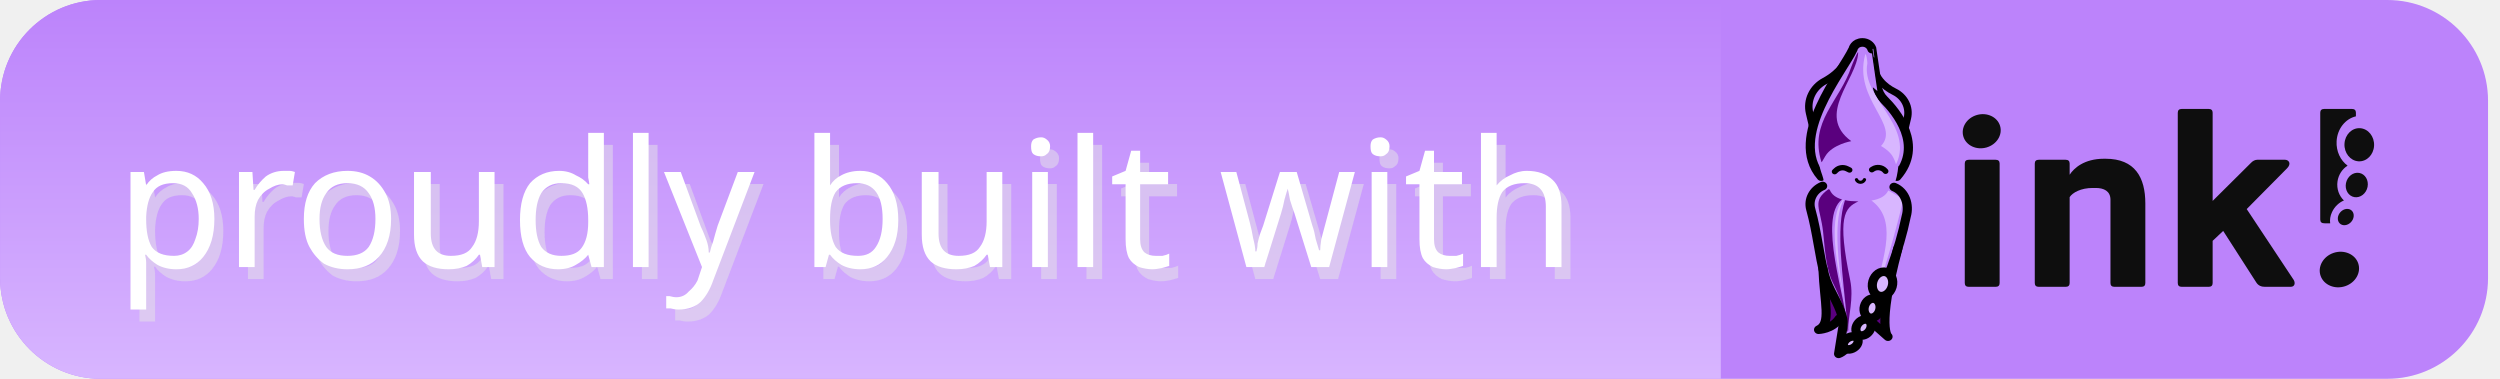
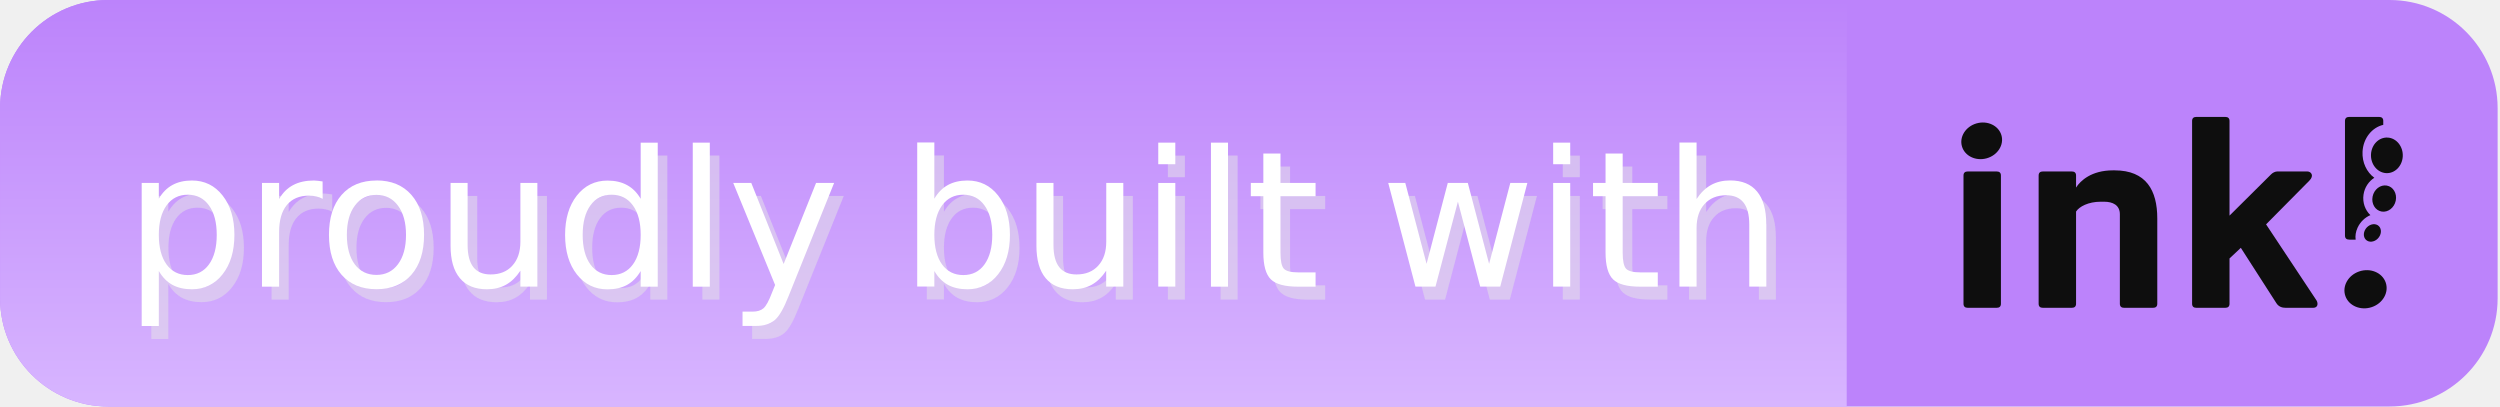
- <svg xmlns="http://www.w3.org/2000/svg" xmlns:xlink="http://www.w3.org/1999/xlink" width="132" height="20" viewBox="0 0 34.925 5.292" version="1.1" id="svg42673">
+ <svg xmlns="http://www.w3.org/2000/svg" xmlns:xlink="http://www.w3.org/1999/xlink" width="123" height="20" viewBox="0 0 32.544 5.292" version="1.1" id="svg42673">
  <defs id="defs42670">
    <linearGradient id="linearGradient77140">
      <stop style="stop-color:#bc83fb;stop-opacity:1;" offset="0" id="stop77136" />
      <stop style="stop-color:#d8b6ff;stop-opacity:1" offset="1" id="stop77138" />
    </linearGradient>
    <linearGradient xlink:href="#linearGradient77140" id="linearGradient80850" gradientUnits="userSpaceOnUse" x1="24.633" y1="0.005" x2="24.633" y2="5.377" />
    <clipPath clipPathUnits="userSpaceOnUse" id="clipPath81071">
      <rect style="opacity:1;fill:#d8b6ff;fill-opacity:1;stroke:none;stroke-width:1.7;stroke-linejoin:round;stroke-miterlimit:4;stroke-dasharray:1.7, 1.7;stroke-dashoffset:0" id="rect81073" width="24.693" height="9.555" x="-0.653" y="-1.362" ry="0" />
    </clipPath>
  </defs>
  <g id="layer1">
-     <rect style="fill:#bc83fb;fill-opacity:1;stroke:none;stroke-width:0.431;stroke-linejoin:round;stroke-miterlimit:4;stroke-dasharray:0.431, 0.431;stroke-dashoffset:0;opacity:1" id="rect42968" width="34.759" height="5.292" x="0" y="0" ry="1.408" />
+     <rect style="opacity:1;fill:#bc83fb;fill-opacity:1;stroke:none;stroke-width:0.417;stroke-linejoin:round;stroke-miterlimit:4;stroke-dasharray:0.417, 0.417;stroke-dashoffset:0" id="rect42968" width="32.514" height="5.292" x="0" y="0" ry="1.408" />
    <rect style="fill:url(#linearGradient80850);fill-opacity:1;stroke:none;stroke-width:0.431;stroke-linejoin:round;stroke-miterlimit:4;stroke-dasharray:0.431, 0.431;stroke-dashoffset:0" id="rect42968-7" width="34.759" height="5.292" x="0" y="0" ry="1.408" clip-path="url(#clipPath81071)" />
-     <g id="g12185" transform="matrix(0.1187778,0,0,0.08700629,6.359407,4.586157)">
-       <g id="g35489" transform="matrix(0.709906,0,0,0.9111678,124.4755,-93.78942)">
-         <g id="g35561" transform="translate(-3)">
-           <g id="g35634" transform="translate(-3)">
-             <g id="ink-_just-squid" style="clip-rule:evenodd;fill-rule:evenodd;stroke-linecap:round;stroke-linejoin:round;stroke-miterlimit:1.5" transform="matrix(0.03175817,0,0,0.03175817,53.6278,51.80295)">
-               <g id="head">
-                 <path d="m 61.588,492.612 c 0,0 -7.787,-35.339 -17.042,-77.338 -15.38,-69.798 16.47,-141.479 78.578,-176.847 40.366,-23.045 83.92,-59.209 115.553,-115.363" style="fill:#bc83fb;stroke:#000000;stroke-width:38.83px" id="path1662" />
-                 <path d="m 544.14,492.612 c 0,0 4.848,-21.725 11.014,-49.353 C 568.14,385.057 540.427,325.387 487.579,297.76 434.584,269.945 377.819,218.037 372.831,123.064 l -0.854,319.551 z" style="fill:#bc83fb;stroke:#000000;stroke-width:38.83px" id="path1664" />
-                 <path d="m 271.404,61.098 c 10e-4,-0.002 8.026,-36.942 49.417,-37.199 22.92,-0.142 43.073,15.169 49.416,37.194 10e-4,10e-4 18.468,136.346 28.237,208.471 3.615,26.687 15.518,51.566 34.03,71.125 64.995,68.641 209.497,254.328 67.775,427.883 0,0 -11.16,-146.803 -188.333,-146.803 -31.161,0 25.086,0 -6.074,0 -177.173,0 -200.355,146.803 -200.355,146.803 C -72.61,550.435 217.063,185.869 271.404,61.098 Z" style="fill:#bc83fb;stroke:#000000;stroke-width:47.8px" id="path1666" />
-               </g>
-               <path id="body_bg" d="m 485.165,826.25 c 59.883,25.856 80.376,99.619 64.177,160.974 -0.006,0.022 -0.011,0.044 -0.015,0.066 -76.121,391.969 -273.048,737.581 -353.108,764.548 0,0 14.566,-96.568 21.806,-144.572 3.182,-21.093 2.061,-42.611 -3.296,-63.259 C 193.54,1463.214 143.543,1395.114 123.471,1317.31 93.303,1200.369 85.144,1073.41 45.809,930.748 34.156,888.783 53.273,844.362 91.761,823.975 c -0.039,-0.076 -0.039,-0.076 -0.039,-0.076 54.691,-10.513 8.172,-71.692 5.561,-116.782 C 139.685,579.656 173.974,535.918 286.428,534.402 408.362,523.344 476.975,618.07 508.507,704.908 498.127,814.614 479.07,805.1 485.165,826.25 Z" style="fill:#bc83fb" />
-               <g id="flippers">
-                 <path d="m 505.519,1167.22 c -111.845,446.167 -51.515,489.313 -51.515,489.313 l -80.526,-75.666" style="fill:#5a007e;stroke:#000000;stroke-width:47.8px" id="path1670" />
-                 <path d="m 114.632,1280.12 c 7.085,192.97 44.58,303.81 -22.91,337.857 0,0 71.031,-2.088 107.259,-60.746" style="fill:#5a007e;stroke:#000000;stroke-width:47.8px" id="path1672" />
-               </g>
-               <g id="light">
-                 <path d="m 455.392,845.552 53.236,32.453 c 15.547,9.478 23.268,27.853 19.155,45.59 -23.426,100.128 -101.538,423.999 -152.836,516.733 l -1.498,5.541 -5.115,19.169 c -4.31,20.485 -9.004,45.187 -8.722,32.685 l 8.722,-32.685 c 2.245,-10.959 4.41,-20.72 5.615,-22.841 l 0.998,-1.869 c 67.527,-250.121 123.383,-436.843 -7.457,-539.047 45.508,-7.88 74.756,-25.832 87.902,-55.729 z" style="fill:#d8b6ff" id="path1675" />
-                 <path d="m 298.366,80.959 c 0.859,-19.666 -33.441,70.938 -35.595,77.779 -60.307,191.603 -222.861,305.457 -155.678,529.851 0.599,2.001 7.039,-11.202 19.882,-33.997 C 163.433,589.878 262.22,571.714 262.22,571.714 74.263,425.275 291.882,229.442 298.366,80.959 Z" style="fill:#5a007e" id="path1677" />
-                 <path d="m 334.482,92.912 c 4.751,-19.103 13.025,40.858 11.696,47.906 -34.982,185.571 247.214,345.882 149.704,559.724 -0.425,0.933 -7.418,-32.56 -26.602,-57.787 C 449.372,616.574 417.254,598.604 417.254,598.604 521.771,481.364 272.71,341.285 334.482,92.912 Z" style="fill:#d8b6ff" id="path1679" />
-                 <path d="m 213.77,895.126 c -125.926,104.11 17.82,544.184 32.353,724.18 0.159,1.97 -0.512,3.869 -0.819,5.72 -3.224,19.418 -3.006,-33.561 -3.849,-40.684 -7.219,-60.975 -39.367,-151.175 -74.873,-226.186 C 129.734,1280.31 123.916,1159.191 115.4,1075.943 101.566,940.698 54.923,906.284 143.276,838.315 c 0.248,-0.191 2.731,0.897 6.684,2.883 9.77,26.173 30.992,43.776 63.81,53.928 z" style="fill:#5a007e" id="path1681" />
-                 <path d="m 221.199,897.32 3.017,0.727 c -27.171,39.278 -62.221,177.976 1.925,557.989 -15.66,-92.769 -101.049,-443.859 -6.891,-559.278 z" style="fill:#d8b6ff" id="path1683" />
-                 <path d="m 229.538,899.33 c 19.853,4.357 43.194,6.542 70.031,6.689 -73.29,35.322 -111.4,86.451 -42.925,437.052 19.978,102.293 -11.207,202.261 -10.521,276.235 0.019,1.977 -0.512,3.869 -0.819,5.72 -3.224,19.418 -3.006,-33.561 -3.849,-40.684 C 218.017,1306.204 180.058,1061.47 229.538,899.33 Z" style="fill:#5a007e" id="path1685" />
-               </g>
-               <path id="body_line" d="m 485.165,826.25 c 59.883,25.856 80.376,99.619 64.177,160.974 -0.006,0.022 -0.011,0.044 -0.015,0.066 -76.121,391.969 -273.048,737.581 -353.108,764.548 0,0 14.566,-96.568 21.806,-144.572 3.182,-21.093 2.061,-42.611 -3.296,-63.259 C 193.54,1463.214 143.543,1395.114 123.471,1317.31 94.61,1205.434 85.892,1084.39 50.749,949.198 37.136,896.89 63.417,842.42 112.834,820.523 c -0.039,-0.089 -0.039,-0.089 -0.039,-0.089" style="fill:none;stroke:#000000;stroke-width:47.8px" />
-               <g id="tenticles">
-                 <path d="m 330.94,1487.71 c -7.247,28.951 4.705,57.396 26.674,63.481 21.969,6.085 45.689,-12.478 52.936,-41.429 7.247,-28.951 -4.706,-57.395 -26.675,-63.481 -21.969,-6.085 -45.688,12.479 -52.935,41.429 z" style="fill:#d8b6ff;stroke:#000000;stroke-width:47.8px" id="path1689" />
-                 <path d="m 375.149,1349.05 c -9.986,36.514 4.39,72.917 32.083,81.243 27.693,8.325 58.284,-14.56 68.27,-51.074 9.986,-36.514 -4.39,-72.918 -32.083,-81.243 -27.693,-8.326 -58.284,14.56 -68.27,51.074 z" style="fill:#d8b6ff;stroke:#000000;stroke-width:47.8px" id="path1691" />
-                 <path d="m 294.861,1587.31 c -13.531,22.432 -10.45,48.869 6.875,58.999 17.326,10.13 42.378,0.142 55.909,-22.29 13.531,-22.433 10.451,-48.869 -6.875,-58.999 -17.326,-10.13 -42.377,-0.142 -55.909,22.29 z" style="fill:#d8b6ff;stroke:#000000;stroke-width:47.8px" id="path1693" />
-                 <path d="m 236.999,1669.42 c -17.263,15.764 -21.137,38.383 -8.646,50.48 12.491,12.097 36.648,9.12 53.91,-6.644 17.263,-15.764 21.137,-38.383 8.646,-50.48 -12.491,-12.097 -36.648,-9.12 -53.91,6.644 z" style="fill:#d8b6ff;stroke:#000000;stroke-width:47.8px" id="path1695" />
-               </g>
-               <g id="face">
-                 <path d="m 289.677,785.548 c 0,0 0,0.002 10e-4,0.004 3.201,8.634 11.431,14.367 20.638,14.376 9.208,0.01 17.45,-5.706 20.668,-14.333 0.063,-0.168 0.095,-0.255 0.095,-0.255" style="fill:none;stroke:#000000;stroke-width:17.41px" id="path1698" />
-                 <path d="m 369.563,730.226 c 0,0 1.993,-1.381 5.108,-3.539 20.62,-14.29 48.782,-10.196 64.48,9.374 1.325,1.652 2.116,2.638 2.116,2.638" style="fill:none;stroke:#000000;stroke-width:29.87px" id="path1700" />
-                 <path d="m 253.404,731.668 c 0,0 -6.294,-3.257 -14.187,-7.343 -18.502,-9.576 -41.076,-6.06 -55.789,8.691 -4.511,4.523 -7.824,7.845 -7.824,7.845" style="fill:none;stroke:#000000;stroke-width:29.87px" id="path1702" />
-               </g>
-             </g>
-             <g id="g7" transform="matrix(0.03390665,0,0,0.03390665,80.4241,64.28026)" style="clip-rule:evenodd;fill-rule:evenodd;stroke-linejoin:round;stroke-miterlimit:1.414">
-               <path id="inc" d="m 1811.78,748.385 c -50.595,18.311 -78.758,71.865 -62.852,119.517 15.906,47.653 69.897,71.474 120.492,53.164 50.595,-18.311 78.758,-71.865 62.852,-119.518 -15.906,-47.652 -69.897,-71.474 -120.492,-53.163 z M 160.58,264.179 c 13.209,0.001 19.813,6.605 19.813,19.814 v 620.821 c 0,13.209 -6.604,19.813 -19.813,19.814 H 29.811 c -13.209,0 -19.814,-6.605 -19.814,-19.814 V 283.993 c 0,-13.209 6.605,-19.813 19.814,-19.814 z m 537.605,-5.283 c 143.978,0 194.171,97.746 194.171,232.478 v 413.44 c 0,13.209 -6.604,19.813 -19.813,19.814 H 741.774 c -13.209,0 -19.813,-6.605 -19.813,-19.814 V 471.56 c 0,-44.91 -33.022,-60.761 -71.329,-60.761 h -15.85 c -56.799,0 -97.747,23.776 -112.277,47.552 v 446.463 c 0,13.209 -6.604,19.813 -19.813,19.814 H 371.923 c -13.209,0 -19.813,-6.605 -19.813,-19.814 V 283.993 c 0,-13.209 6.604,-19.813 19.813,-19.814 h 130.769 c 13.209,0.001 19.813,6.605 19.813,19.814 v 58.119 c 19.814,-33.022 70.008,-83.216 167.754,-83.216 z M 1201.446,0 c 13.21,0 19.814,6.605 19.814,19.813 V 478.165 L 1408.827,280.03 c 7.925,-9.246 19.813,-15.85 30.381,-15.851 h 136.052 c 17.173,0.001 33.022,19.814 9.246,44.911 l -196.813,211.343 229.836,368.53 c 7.925,14.53 6.604,35.664 -15.851,35.665 h -124.164 c -17.172,0 -33.023,-5.284 -43.59,-23.776 L 1272.775,634.03 1221.26,685.545 v 219.269 c 0,13.209 -6.604,19.813 -19.814,19.814 h -130.768 c -13.209,0 -19.814,-6.605 -19.814,-19.814 V 19.813 C 1050.864,6.605 1057.468,0 1070.678,0 Z M 69.566,31.383 C 19.982,46.375 -9.857,96.406 2.975,143.038 15.808,189.669 66.482,215.357 116.067,200.364 165.652,185.372 195.49,135.341 182.658,88.71 169.826,42.078 119.151,16.391 69.566,31.383 Z" style="fill:#0e0e0e" />
-               <path d="m 1795.61,594.617 -28.783,-0.213 c -13.209,0 -19.813,-6.605 -19.813,-19.814 V 19.813 C 1747.014,6.605 1753.618,0 1766.827,0 h 134.732 c 13.209,0 19.813,6.605 19.813,19.813 l -0.081,18.721 c -51.238,12.482 -91.137,64.695 -94.329,129.8 -2.564,52.29 19.2,99.658 53.607,126.46 -25.633,17.438 -44.472,46.887 -49.193,82.159 -5.141,38.403 7.648,74.783 31.364,98.837 -23.939,10.508 -45.741,31.983 -58.147,60.301 -8.77,20.019 -11.509,40.408 -8.983,58.526 z" style="fill:#0e0e0e" id="path3" />
-               <path d="m 1837.23,549.753 c -9.822,22.417 -2.309,46.088 16.766,52.827 19.074,6.738 42.534,-5.992 52.356,-28.41 9.821,-22.418 2.308,-46.089 -16.766,-52.827 -19.075,-6.739 -42.535,5.992 -52.356,28.41 z m 35.572,-164.125 c -6.558,34.707 11.744,67.29 40.844,72.716 29.1,5.426 58.05,-18.347 64.607,-53.054 6.558,-34.707 -11.744,-67.29 -40.844,-72.716 -29.1,-5.425 -58.05,18.347 -64.607,53.054 z m -7.312,-204.559 c -2.328,47.49 28.18,88.336 68.085,91.158 39.905,2.821 74.194,-33.443 76.522,-80.933 2.329,-47.49 -28.179,-88.336 -68.084,-91.158 -39.906,-2.821 -74.194,33.444 -76.523,80.933 z" style="fill:#0e0e0e" id="path5" />
-             </g>
-           </g>
-         </g>
+     <g id="g35489" transform="matrix(0.08432109,0,0,0.07927733,21.14434,-3.574113)">
+       <g id="g7" transform="matrix(0.03390665,0,0,0.03390665,52.03519,64.28026)" style="clip-rule:evenodd;fill-rule:evenodd;stroke-linejoin:round;stroke-miterlimit:1.414">
+         <path id="inc" d="m 1811.78,748.385 c -50.595,18.311 -78.758,71.865 -62.852,119.517 15.906,47.653 69.897,71.474 120.492,53.164 50.595,-18.311 78.758,-71.865 62.852,-119.518 -15.906,-47.652 -69.897,-71.474 -120.492,-53.163 z M 160.58,264.179 c 13.209,0.001 19.813,6.605 19.813,19.814 v 620.821 c 0,13.209 -6.604,19.813 -19.813,19.814 H 29.811 c -13.209,0 -19.814,-6.605 -19.814,-19.814 V 283.993 c 0,-13.209 6.605,-19.813 19.814,-19.814 z m 537.605,-5.283 c 143.978,0 194.171,97.746 194.171,232.478 v 413.44 c 0,13.209 -6.604,19.813 -19.813,19.814 H 741.774 c -13.209,0 -19.813,-6.605 -19.813,-19.814 V 471.56 c 0,-44.91 -33.022,-60.761 -71.329,-60.761 h -15.85 c -56.799,0 -97.747,23.776 -112.277,47.552 v 446.463 c 0,13.209 -6.604,19.813 -19.813,19.814 H 371.923 c -13.209,0 -19.813,-6.605 -19.813,-19.814 V 283.993 c 0,-13.209 6.604,-19.813 19.813,-19.814 h 130.769 c 13.209,0.001 19.813,6.605 19.813,19.814 v 58.119 c 19.814,-33.022 70.008,-83.216 167.754,-83.216 z M 1201.446,0 c 13.21,0 19.814,6.605 19.814,19.813 V 478.165 L 1408.827,280.03 c 7.925,-9.246 19.813,-15.85 30.381,-15.851 h 136.052 c 17.173,0.001 33.022,19.814 9.246,44.911 l -196.813,211.343 229.836,368.53 c 7.925,14.53 6.604,35.664 -15.851,35.665 h -124.164 c -17.172,0 -33.023,-5.284 -43.59,-23.776 L 1272.775,634.03 1221.26,685.545 v 219.269 c 0,13.209 -6.604,19.813 -19.814,19.814 h -130.768 c -13.209,0 -19.814,-6.605 -19.814,-19.814 V 19.813 C 1050.864,6.605 1057.468,0 1070.678,0 Z M 69.566,31.383 C 19.982,46.375 -9.857,96.406 2.975,143.038 15.808,189.669 66.482,215.357 116.067,200.364 165.652,185.372 195.49,135.341 182.658,88.71 169.826,42.078 119.151,16.391 69.566,31.383 Z" style="fill:#0e0e0e" />
+         <path d="m 1795.61,594.617 -28.783,-0.213 c -13.209,0 -19.813,-6.605 -19.813,-19.814 V 19.813 C 1747.014,6.605 1753.618,0 1766.827,0 h 134.732 c 13.209,0 19.813,6.605 19.813,19.813 l -0.081,18.721 c -51.238,12.482 -91.137,64.695 -94.329,129.8 -2.564,52.29 19.2,99.658 53.607,126.46 -25.633,17.438 -44.472,46.887 -49.193,82.159 -5.141,38.403 7.648,74.783 31.364,98.837 -23.939,10.508 -45.741,31.983 -58.147,60.301 -8.77,20.019 -11.509,40.408 -8.983,58.526 z" style="fill:#0e0e0e" id="path3" />
+         <path d="m 1837.23,549.753 c -9.822,22.417 -2.309,46.088 16.766,52.827 19.074,6.738 42.534,-5.992 52.356,-28.41 9.821,-22.418 2.308,-46.089 -16.766,-52.827 -19.075,-6.739 -42.535,5.992 -52.356,28.41 z m 35.572,-164.125 c -6.558,34.707 11.744,67.29 40.844,72.716 29.1,5.426 58.05,-18.347 64.607,-53.054 6.558,-34.707 -11.744,-67.29 -40.844,-72.716 -29.1,-5.425 -58.05,18.347 -64.607,53.054 z m -7.312,-204.559 c -2.328,47.49 28.18,88.336 68.085,91.158 39.905,2.821 74.194,-33.443 76.522,-80.933 2.329,-47.49 -28.179,-88.336 -68.084,-91.158 -39.906,-2.821 -74.194,33.444 -76.523,80.933 z" style="fill:#0e0e0e" id="path5" />
      </g>
    </g>
    <g id="g85021" transform="translate(-0.03331834,0.14492)">
-       <text xml:space="preserve" style="font-style:normal;font-weight:normal;font-size:2.467px;line-height:1.25;font-family:sans-serif;letter-spacing:0px;word-spacing:0px;opacity:0.489;fill:#e6e6e6;fill-opacity:1;stroke:none;stroke-width:0.398" x="1.777" y="3.755" id="text17620-2">
-         <tspan id="tspan17618-9" x="1.777" y="3.755" style="font-size:2.467px;fill:#e6e6e6;fill-opacity:1;stroke-width:0.398">proudly built with </tspan>
-       </text>
-       <text xml:space="preserve" style="font-style:normal;font-weight:normal;font-size:2.467px;line-height:1.25;font-family:sans-serif;letter-spacing:0px;word-spacing:0px;fill:#000000;fill-opacity:1;stroke:none;stroke-width:0.398" x="1.653" y="3.586" id="text17620">
-         <tspan id="tspan17618" x="1.653" y="3.586" style="font-size:2.467px;fill:#ffffff;fill-opacity:1;stroke-width:0.398">proudly built with </tspan>
-       </text>
+       <g aria-label="proudly built with " id="text17620-2" style="font-size:2.467px;line-height:1.25;letter-spacing:0px;word-spacing:0px;opacity:0.489;fill:#e6e6e6;stroke-width:0.398">
+         <path d="M 2.224,3.553 V 4.268 H 2.002 V 2.406 H 2.224 V 2.611 Q 2.294,2.49 2.4,2.432 q 0.107,-0.059 0.255,-0.059 0.246,0 0.399,0.195 0.154,0.195 0.154,0.513 0,0.318 -0.154,0.513 -0.153,0.195 -0.399,0.195 -0.148,0 -0.255,-0.058 Q 2.294,3.673 2.224,3.553 Z M 2.979,3.082 q 0,-0.245 -0.101,-0.383 -0.1,-0.14 -0.276,-0.14 -0.176,0 -0.277,0.14 -0.1,0.139 -0.1,0.383 0,0.245 0.1,0.384 0.101,0.139 0.277,0.139 0.176,0 0.276,-0.139 0.101,-0.14 0.101,-0.384 z" id="path85344" />
+         <path d="m 4.358,2.613 q -0.037,-0.022 -0.082,-0.031 -0.043,-0.011 -0.096,-0.011 -0.188,0 -0.289,0.123 -0.1,0.122 -0.1,0.351 V 3.755 H 3.568 V 2.406 h 0.223 v 0.21 q 0.07,-0.123 0.182,-0.182 0.112,-0.06 0.272,-0.06 0.023,0 0.051,0.004 0.028,0.002 0.061,0.008 z" id="path85346" />
+         <path d="m 5.059,2.561 q -0.178,0 -0.282,0.14 -0.104,0.139 -0.104,0.381 0,0.242 0.102,0.382 0.104,0.139 0.283,0.139 0.177,0 0.281,-0.14 0.104,-0.14 0.104,-0.381 0,-0.24 -0.104,-0.38 -0.104,-0.141 -0.281,-0.141 z m 0,-0.188 q 0.289,0 0.454,0.188 0.165,0.188 0.165,0.52 0,0.331 -0.165,0.52 -0.165,0.188 -0.454,0.188 -0.29,0 -0.455,-0.188 Q 4.44,3.413 4.44,3.082 q 0,-0.333 0.164,-0.52 Q 4.769,2.373 5.059,2.373 Z" id="path85348" />
+         <path d="m 6.023,3.223 v -0.817 h 0.222 v 0.808 q 0,0.192 0.075,0.288 0.075,0.095 0.224,0.095 0.18,0 0.283,-0.114 Q 6.932,3.368 6.932,3.171 V 2.406 H 7.153 V 3.755 H 6.932 V 3.548 q -0.081,0.123 -0.188,0.183 -0.106,0.059 -0.247,0.059 -0.233,0 -0.353,-0.145 Q 6.023,3.501 6.023,3.223 Z M 6.581,2.373 Z" id="path85350" />
+         <path d="M 8.498,2.611 V 1.88 h 0.222 v 1.875 H 8.498 V 3.553 q -0.07,0.12 -0.177,0.18 -0.106,0.058 -0.255,0.058 -0.245,0 -0.399,-0.195 -0.153,-0.195 -0.153,-0.513 0,-0.318 0.153,-0.513 0.154,-0.195 0.399,-0.195 0.149,0 0.255,0.059 0.107,0.058 0.177,0.178 z M 7.742,3.082 q 0,0.245 0.1,0.384 0.101,0.139 0.277,0.139 0.176,0 0.277,-0.139 0.101,-0.14 0.101,-0.384 0,-0.245 -0.101,-0.383 -0.101,-0.14 -0.277,-0.14 -0.176,0 -0.277,0.14 -0.1,0.139 -0.1,0.383 z" id="path85352" />
+         <path d="m 9.176,1.88 h 0.222 v 1.875 H 9.176 Z" id="path85354" />
+         <path d="m 10.423,3.88 q -0.094,0.241 -0.183,0.314 -0.089,0.073 -0.239,0.073 H 9.824 V 4.083 h 0.13 q 0.092,0 0.142,-0.043 0.051,-0.043 0.112,-0.205 L 10.248,3.733 9.703,2.406 h 0.235 l 0.422,1.055 0.422,-1.055 h 0.235 z" id="path85356" />
+         <path d="m 13.075,3.082 q 0,-0.245 -0.101,-0.383 -0.1,-0.14 -0.276,-0.14 -0.176,0 -0.277,0.14 -0.1,0.139 -0.1,0.383 0,0.245 0.1,0.384 0.101,0.139 0.277,0.139 0.176,0 0.276,-0.139 0.101,-0.14 0.101,-0.384 z M 12.321,2.611 q 0.07,-0.12 0.176,-0.178 0.107,-0.059 0.255,-0.059 0.246,0 0.399,0.195 0.154,0.195 0.154,0.513 0,0.318 -0.154,0.513 -0.153,0.195 -0.399,0.195 -0.148,0 -0.255,-0.058 -0.106,-0.059 -0.176,-0.18 v 0.202 h -0.223 v -1.875 h 0.223 z" id="path85358" />
+         <path d="m 13.65,3.223 v -0.817 h 0.222 v 0.808 q 0,0.192 0.075,0.288 0.075,0.095 0.224,0.095 0.18,0 0.283,-0.114 0.105,-0.114 0.105,-0.312 V 2.406 H 14.78 V 3.755 H 14.558 V 3.548 q -0.081,0.123 -0.188,0.183 -0.106,0.059 -0.247,0.059 -0.233,0 -0.353,-0.145 Q 13.65,3.501 13.65,3.223 Z m 0.558,-0.849 z" id="path85360" />
+         <path d="m 15.236,2.406 h 0.222 v 1.349 h -0.222 z m 0,-0.525 h 0.222 v 0.281 h -0.222 z" id="path85362" />
+         <path d="m 15.922,1.88 h 0.222 v 1.875 h -0.222 z" id="path85364" />
+         <path d="m 16.827,2.023 v 0.383 h 0.457 v 0.172 h -0.457 v 0.733 q 0,0.165 0.045,0.212 0.046,0.047 0.184,0.047 h 0.228 v 0.186 h -0.228 q -0.257,0 -0.354,-0.095 -0.098,-0.096 -0.098,-0.349 V 2.578 H 16.441 V 2.406 h 0.163 V 2.023 Z" id="path85366" />
+         <path d="m 18.23,2.406 h 0.222 l 0.277,1.053 0.276,-1.053 h 0.261 l 0.277,1.053 0.276,-1.053 h 0.222 L 19.688,3.755 H 19.427 L 19.136,2.649 18.845,3.755 h -0.261 z" id="path85368" />
+         <path d="m 20.377,2.406 h 0.222 v 1.349 h -0.222 z m 0,-0.525 h 0.222 v 0.281 h -0.222 z" id="path85370" />
+         <path d="m 21.282,2.023 v 0.383 h 0.457 v 0.172 h -0.457 v 0.733 q 0,0.165 0.045,0.212 0.046,0.047 0.184,0.047 h 0.228 V 3.755 H 21.511 q -0.257,0 -0.354,-0.095 Q 21.059,3.564 21.059,3.311 V 2.578 H 20.896 V 2.406 h 0.163 V 2.023 Z" id="path85372" />
+         <path d="M 23.152,2.941 V 3.755 H 22.93 V 2.948 q 0,-0.192 -0.075,-0.287 -0.075,-0.095 -0.224,-0.095 -0.18,0 -0.283,0.114 -0.104,0.114 -0.104,0.312 v 0.763 h -0.223 v -1.875 h 0.223 v 0.735 q 0.08,-0.122 0.187,-0.182 0.108,-0.06 0.249,-0.06 0.233,0 0.352,0.145 0.119,0.143 0.119,0.423 z" id="path85374" />
+       </g>
+       <g aria-label="proudly built with " id="text17620" style="font-size:2.467px;line-height:1.25;letter-spacing:0px;word-spacing:0px;stroke-width:0.398">
+         <path d="M 2.1,3.384 V 4.099 H 1.877 V 2.237 h 0.223 v 0.205 q 0.07,-0.12 0.176,-0.178 0.107,-0.059 0.255,-0.059 0.246,0 0.399,0.195 0.154,0.195 0.154,0.513 0,0.318 -0.154,0.513 -0.153,0.195 -0.399,0.195 -0.148,0 -0.255,-0.058 -0.106,-0.059 -0.176,-0.18 z M 2.854,2.913 q 0,-0.245 -0.101,-0.383 -0.1,-0.14 -0.276,-0.14 -0.176,0 -0.277,0.14 -0.1,0.139 -0.1,0.383 0,0.245 0.1,0.384 0.101,0.139 0.277,0.139 0.176,0 0.276,-0.139 Q 2.854,3.157 2.854,2.913 Z" style="fill:#ffffff" id="path85377" />
+         <path d="m 4.233,2.444 q -0.037,-0.022 -0.082,-0.031 -0.043,-0.011 -0.096,-0.011 -0.188,0 -0.289,0.123 -0.1,0.122 -0.1,0.351 v 0.711 H 3.443 V 2.237 h 0.223 v 0.21 q 0.07,-0.123 0.182,-0.182 0.112,-0.06 0.272,-0.06 0.023,0 0.051,0.004 0.028,0.002 0.061,0.008 z" style="fill:#ffffff" id="path85379" />
+         <path d="m 4.934,2.392 q -0.178,0 -0.282,0.14 -0.104,0.139 -0.104,0.381 0,0.242 0.102,0.382 0.104,0.139 0.283,0.139 0.177,0 0.281,-0.14 0.104,-0.14 0.104,-0.381 0,-0.24 -0.104,-0.38 -0.104,-0.141 -0.281,-0.141 z m 0,-0.188 q 0.289,0 0.454,0.188 0.165,0.188 0.165,0.52 0,0.331 -0.165,0.52 -0.165,0.188 -0.454,0.188 -0.29,0 -0.455,-0.188 Q 4.315,3.244 4.315,2.913 q 0,-0.333 0.164,-0.52 0.165,-0.188 0.455,-0.188 z" style="fill:#ffffff" id="path85381" />
+         <path d="M 5.898,3.054 V 2.237 h 0.222 v 0.808 q 0,0.192 0.075,0.288 0.075,0.095 0.224,0.095 0.18,0 0.283,-0.114 Q 6.807,3.199 6.807,3.002 V 2.237 H 7.028 V 3.586 H 6.807 V 3.379 q -0.081,0.123 -0.188,0.183 -0.106,0.059 -0.247,0.059 -0.233,0 -0.353,-0.145 Q 5.898,3.332 5.898,3.054 Z M 6.456,2.204 Z" style="fill:#ffffff" id="path85383" />
+         <path d="M 8.373,2.442 V 1.712 h 0.222 v 1.875 H 8.373 V 3.384 q -0.07,0.12 -0.177,0.18 -0.106,0.058 -0.255,0.058 -0.245,0 -0.399,-0.195 -0.153,-0.195 -0.153,-0.513 0,-0.318 0.153,-0.513 0.154,-0.195 0.399,-0.195 0.149,0 0.255,0.059 0.107,0.058 0.177,0.178 z M 7.618,2.913 q 0,0.245 0.1,0.384 0.101,0.139 0.277,0.139 0.176,0 0.277,-0.139 0.101,-0.14 0.101,-0.384 0,-0.245 -0.101,-0.383 Q 8.171,2.39 7.995,2.39 q -0.176,0 -0.277,0.14 -0.1,0.139 -0.1,0.383 z" style="fill:#ffffff" id="path85385" />
+         <path d="m 9.051,1.712 h 0.222 v 1.875 H 9.051 Z" style="fill:#ffffff" id="path85387" />
+         <path d="m 10.298,3.711 q -0.094,0.241 -0.183,0.314 -0.089,0.073 -0.239,0.073 H 9.699 v -0.186 h 0.13 q 0.092,0 0.142,-0.043 0.051,-0.043 0.112,-0.205 L 10.123,3.565 9.578,2.237 h 0.235 L 10.234,3.292 10.656,2.237 h 0.235 z" style="fill:#ffffff" id="path85389" />
+         <path d="m 12.95,2.913 q 0,-0.245 -0.101,-0.383 -0.1,-0.14 -0.276,-0.14 -0.176,0 -0.277,0.14 -0.1,0.139 -0.1,0.383 0,0.245 0.1,0.384 0.101,0.139 0.277,0.139 0.176,0 0.276,-0.139 0.101,-0.14 0.101,-0.384 z M 12.196,2.442 q 0.07,-0.12 0.176,-0.178 0.107,-0.059 0.255,-0.059 0.246,0 0.399,0.195 0.154,0.195 0.154,0.513 0,0.318 -0.154,0.513 -0.153,0.195 -0.399,0.195 -0.148,0 -0.255,-0.058 -0.106,-0.059 -0.176,-0.18 v 0.202 h -0.223 v -1.875 h 0.223 z" style="fill:#ffffff" id="path85391" />
+         <path d="M 13.525,3.054 V 2.237 h 0.222 v 0.808 q 0,0.192 0.075,0.288 0.075,0.095 0.224,0.095 0.18,0 0.283,-0.114 0.105,-0.114 0.105,-0.312 V 2.237 h 0.222 V 3.586 H 14.433 V 3.379 q -0.081,0.123 -0.188,0.183 -0.106,0.059 -0.247,0.059 -0.233,0 -0.353,-0.145 Q 13.525,3.332 13.525,3.054 Z m 0.558,-0.849 z" style="fill:#ffffff" id="path85393" />
+         <path d="m 15.111,2.237 h 0.222 v 1.349 h -0.222 z m 0,-0.525 h 0.222 v 0.281 h -0.222 z" style="fill:#ffffff" id="path85395" />
+         <path d="m 15.797,1.712 h 0.222 v 1.875 h -0.222 z" style="fill:#ffffff" id="path85397" />
+         <path d="M 16.702,1.854 V 2.237 h 0.457 v 0.172 h -0.457 v 0.733 q 0,0.165 0.045,0.212 0.046,0.047 0.184,0.047 h 0.228 v 0.186 h -0.228 q -0.257,0 -0.354,-0.095 -0.098,-0.096 -0.098,-0.349 V 2.409 H 16.316 V 2.237 h 0.163 V 1.854 Z" style="fill:#ffffff" id="path85399" />
+         <path d="m 18.105,2.237 h 0.222 l 0.277,1.053 0.276,-1.053 h 0.261 l 0.277,1.053 0.276,-1.053 h 0.222 l -0.353,1.349 h -0.261 l -0.29,-1.106 -0.292,1.106 h -0.261 z" style="fill:#ffffff" id="path85401" />
+         <path d="m 20.252,2.237 h 0.222 v 1.349 h -0.222 z m 0,-0.525 h 0.222 v 0.281 h -0.222 z" style="fill:#ffffff" id="path85403" />
+         <path d="M 21.157,1.854 V 2.237 h 0.457 v 0.172 h -0.457 v 0.733 q 0,0.165 0.045,0.212 0.046,0.047 0.184,0.047 h 0.228 v 0.186 h -0.228 q -0.257,0 -0.354,-0.095 -0.098,-0.096 -0.098,-0.349 V 2.409 H 20.771 V 2.237 h 0.163 V 1.854 Z" style="fill:#ffffff" id="path85405" />
+         <path d="M 23.027,2.772 V 3.586 H 22.805 V 2.779 q 0,-0.192 -0.075,-0.287 -0.075,-0.095 -0.224,-0.095 -0.18,0 -0.283,0.114 -0.104,0.114 -0.104,0.312 v 0.763 h -0.223 v -1.875 h 0.223 v 0.735 q 0.08,-0.122 0.187,-0.182 0.108,-0.06 0.249,-0.06 0.233,0 0.352,0.145 0.119,0.143 0.119,0.423 z" style="fill:#ffffff" id="path85407" />
+       </g>
    </g>
  </g>
</svg>
